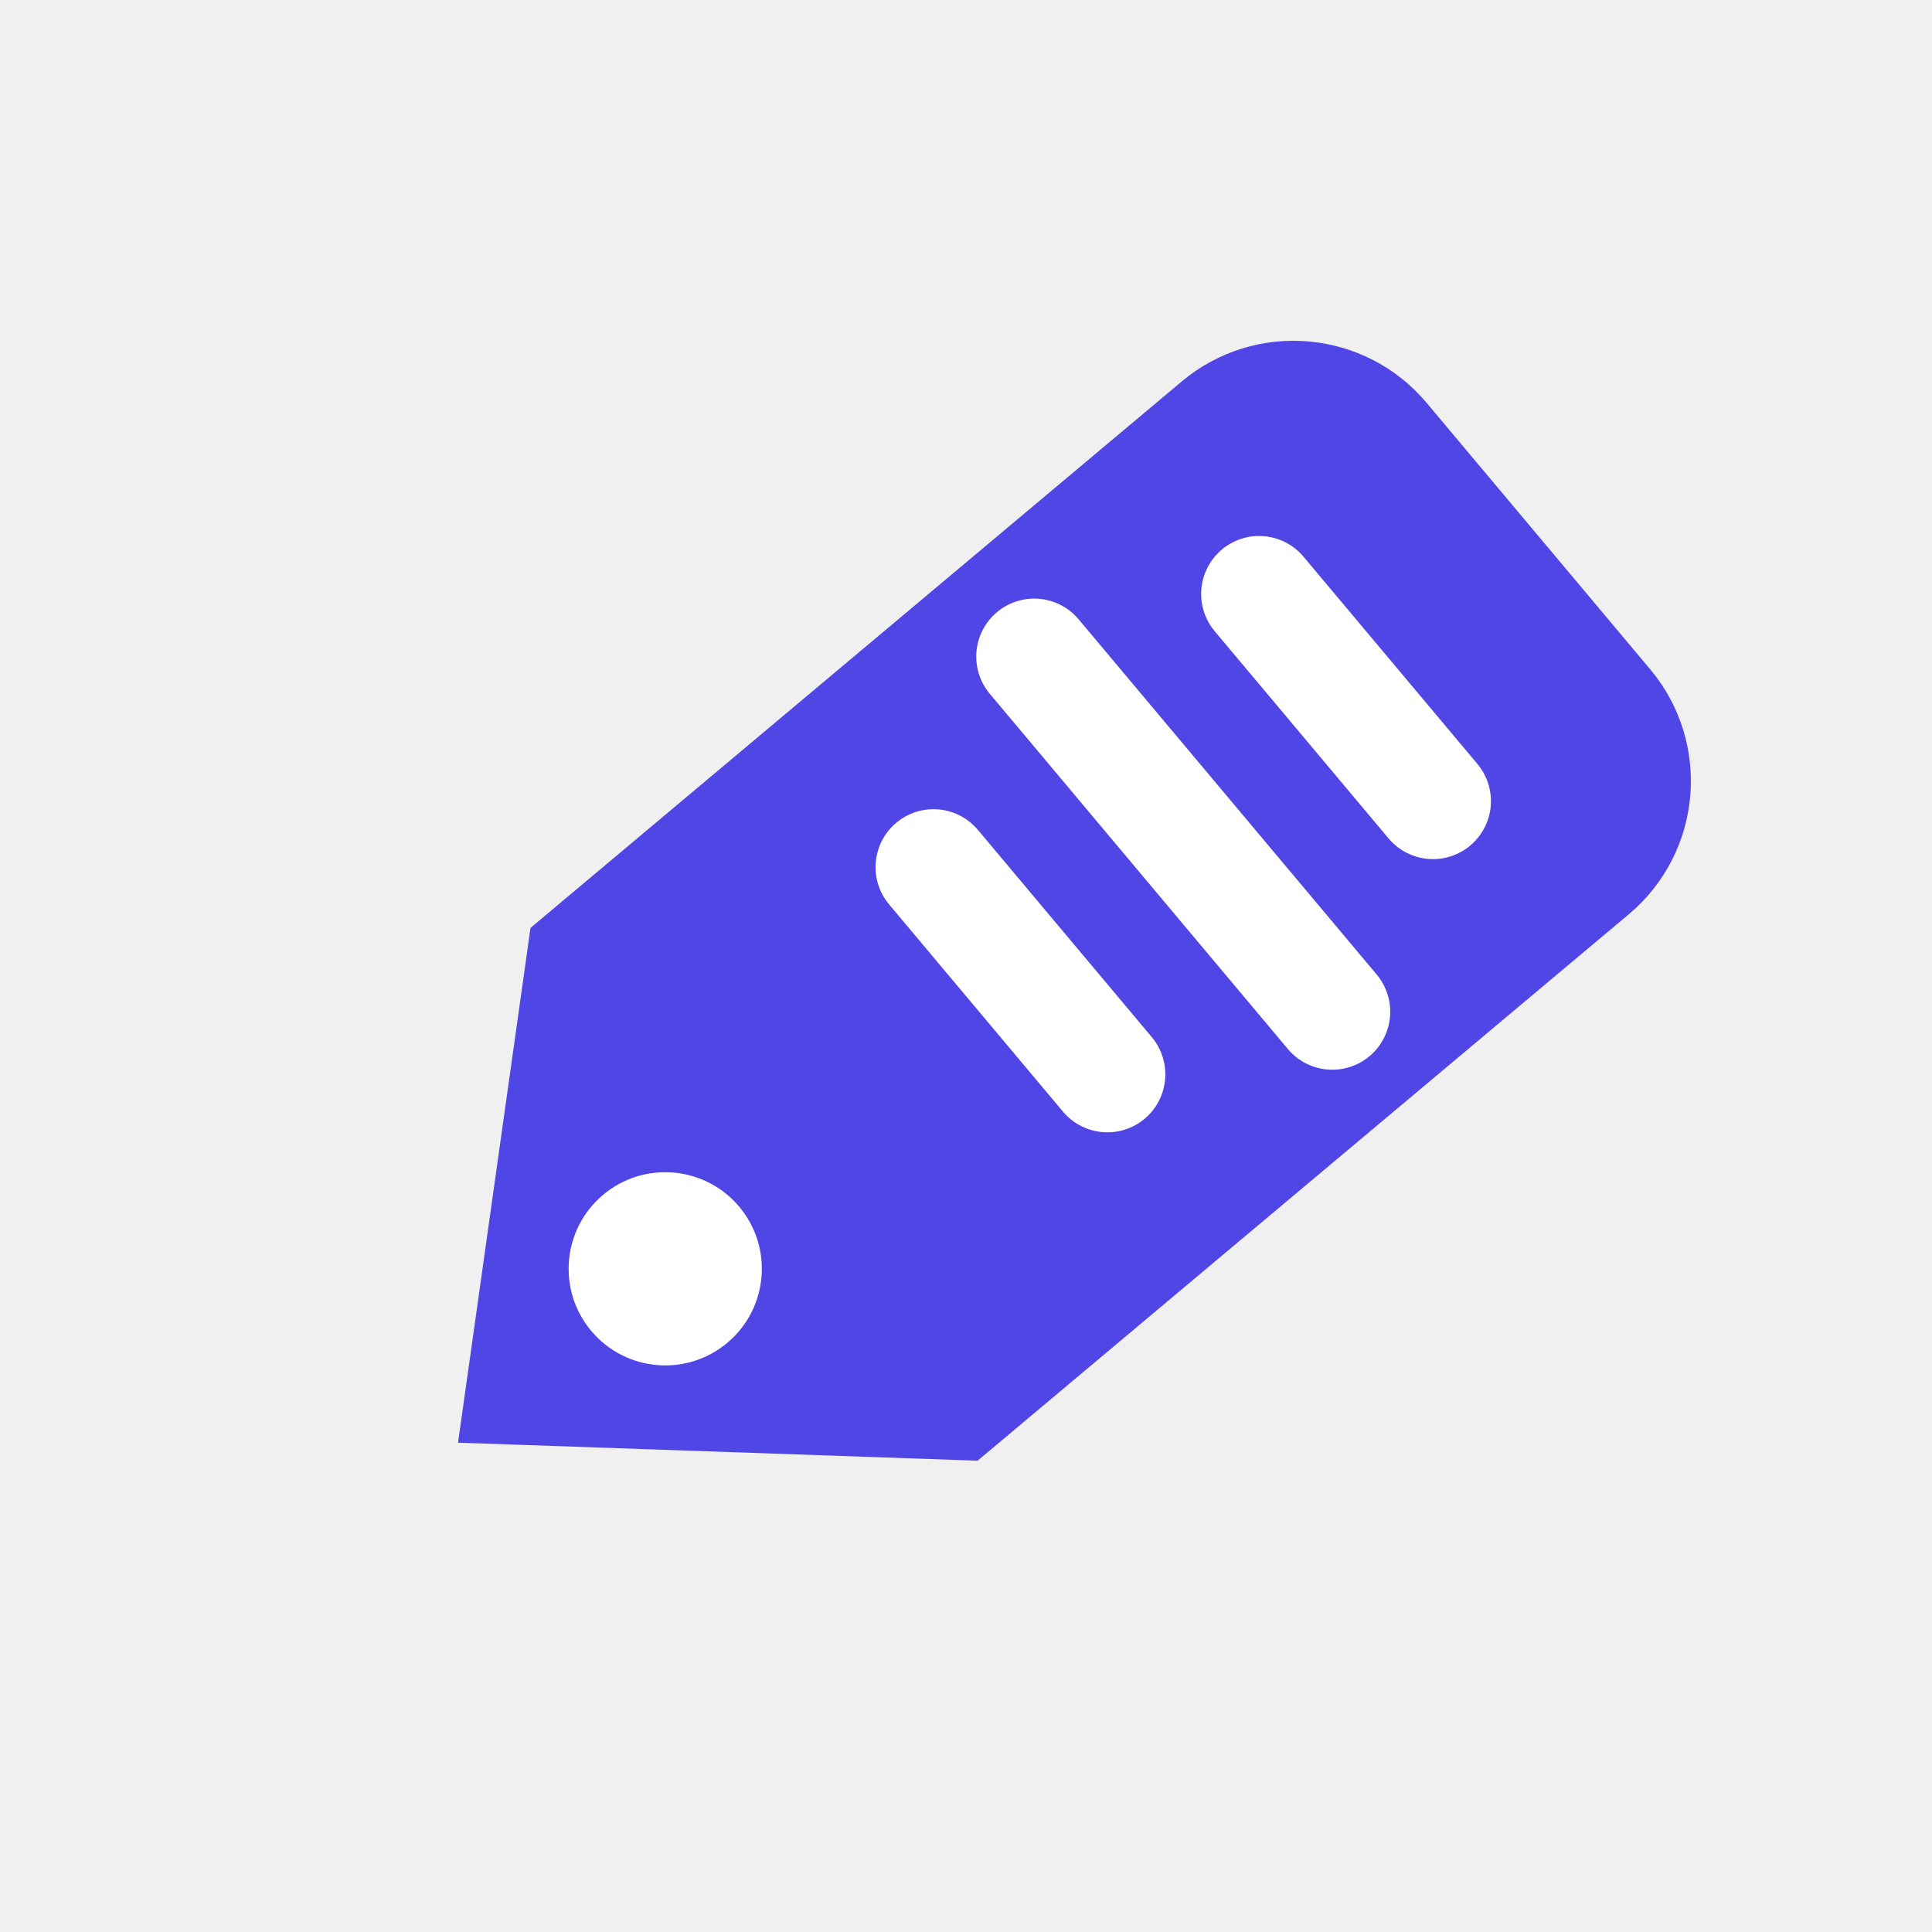
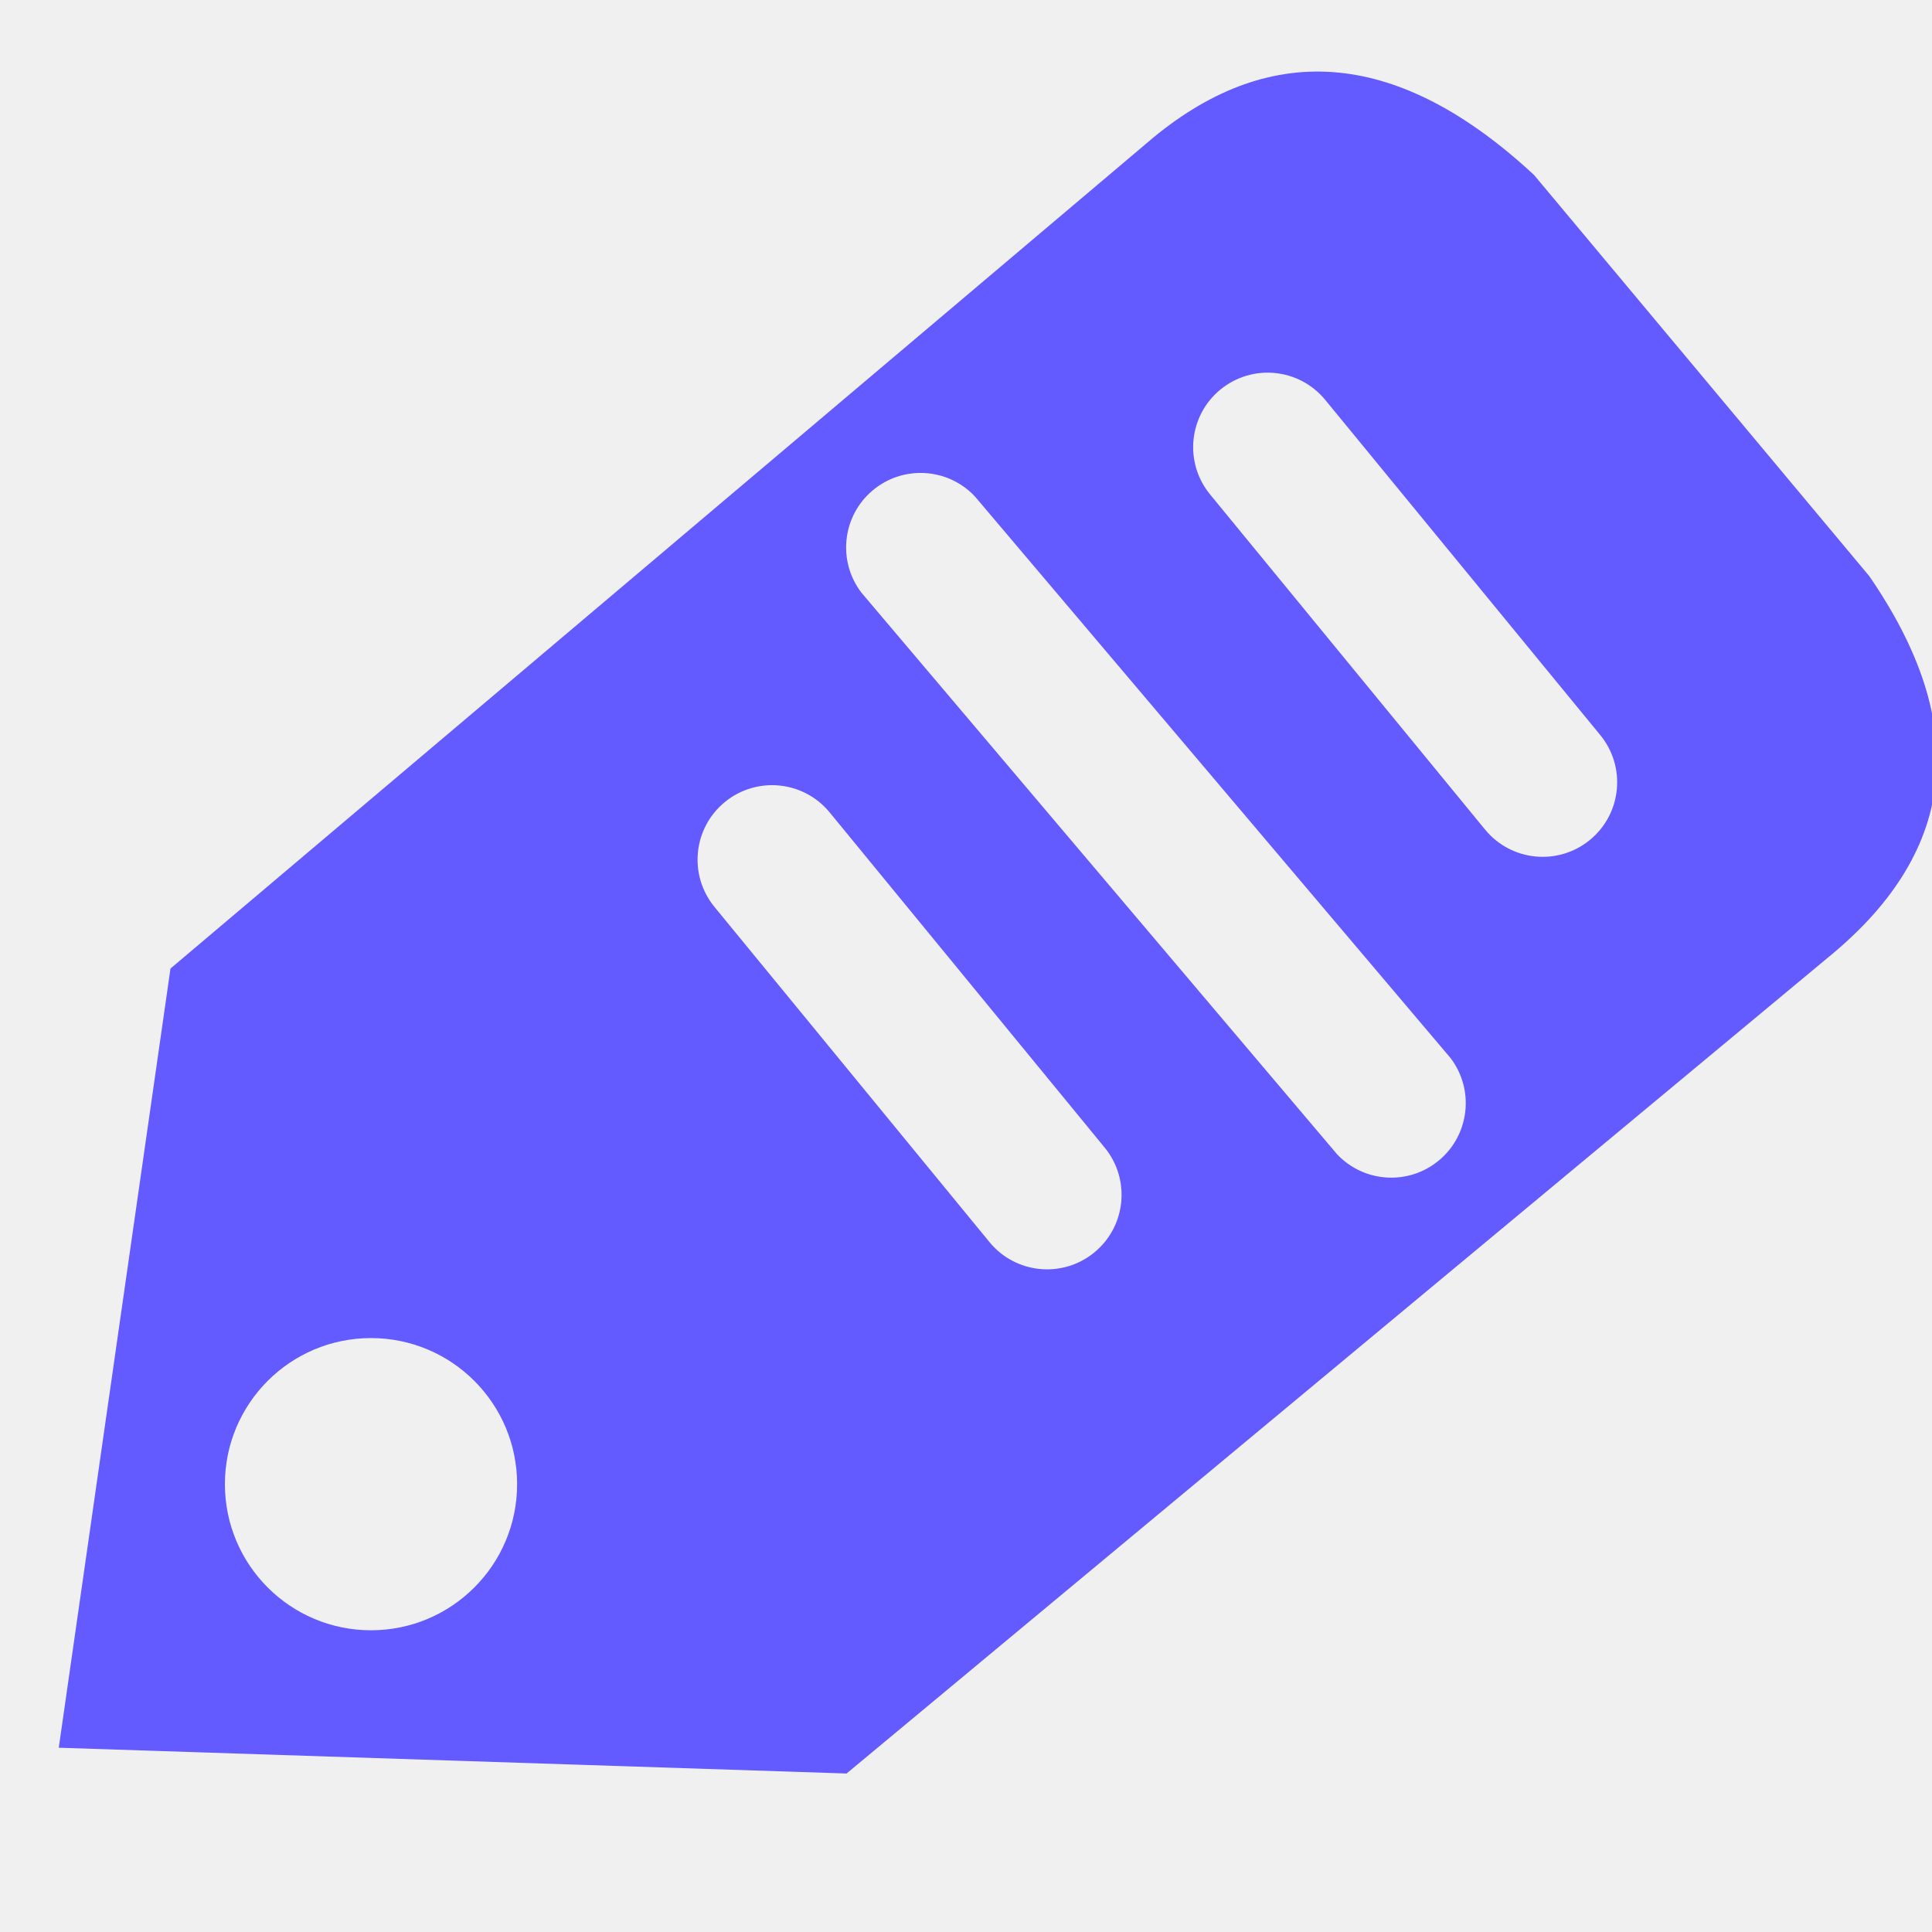
- <svg xmlns="http://www.w3.org/2000/svg" width="100" height="100" viewBox="0 0 100 100">
-   <g transform="rotate(-40 50 50)">
-     <path d="M34 34 H78 A9 9 0 0 1 87 43 V61 A9 9 0 0 1 78 70 H34 L14 52 Z" fill="#4f46e5" />
-     <circle cx="28" cy="52" r="5" fill="#fff" />
-     <line x1="52" y1="45" x2="52" y2="59" stroke="#fff" stroke-width="6" stroke-linecap="round" />
-     <line x1="63" y1="40" x2="63" y2="64" stroke="#fff" stroke-width="6" stroke-linecap="round" />
-     <line x1="74" y1="45" x2="74" y2="59" stroke="#fff" stroke-width="6" stroke-linecap="round" />
+ <svg xmlns="http://www.w3.org/2000/svg" width="100" height="100" viewBox="224 216 580 580">
+   <g transform="translate(522 493) scale(0.86) translate(-569 -476)">
+     <path fill-rule="evenodd" d="M282 492 L625 202 Q688 150 758 215 L875 355 Q928 432 862 487 L518 773 L243 764 Z M471.9 470.5 L567.9 587.5 A26 26 0 0 0 608.1 554.5 L512.1 437.5 A26 26 0 0 0 471.9 470.5 Z M523.2 360.8 L689.2 556.8 A26 26 0 0 0 728.8 523.2 L562.8 327.2 A26 26 0 0 0 523.2 360.8 Z M644.9 326.5 L740.9 443.5 A26 26 0 0 0 781.1 410.5 L685.1 293.5 A26 26 0 0 0 644.9 326.5 Z M301 672 A51 51 0 1 0 403 672 A51 51 0 1 0 301 672 Z" fill="#635BFF" />
  </g>
</svg>
